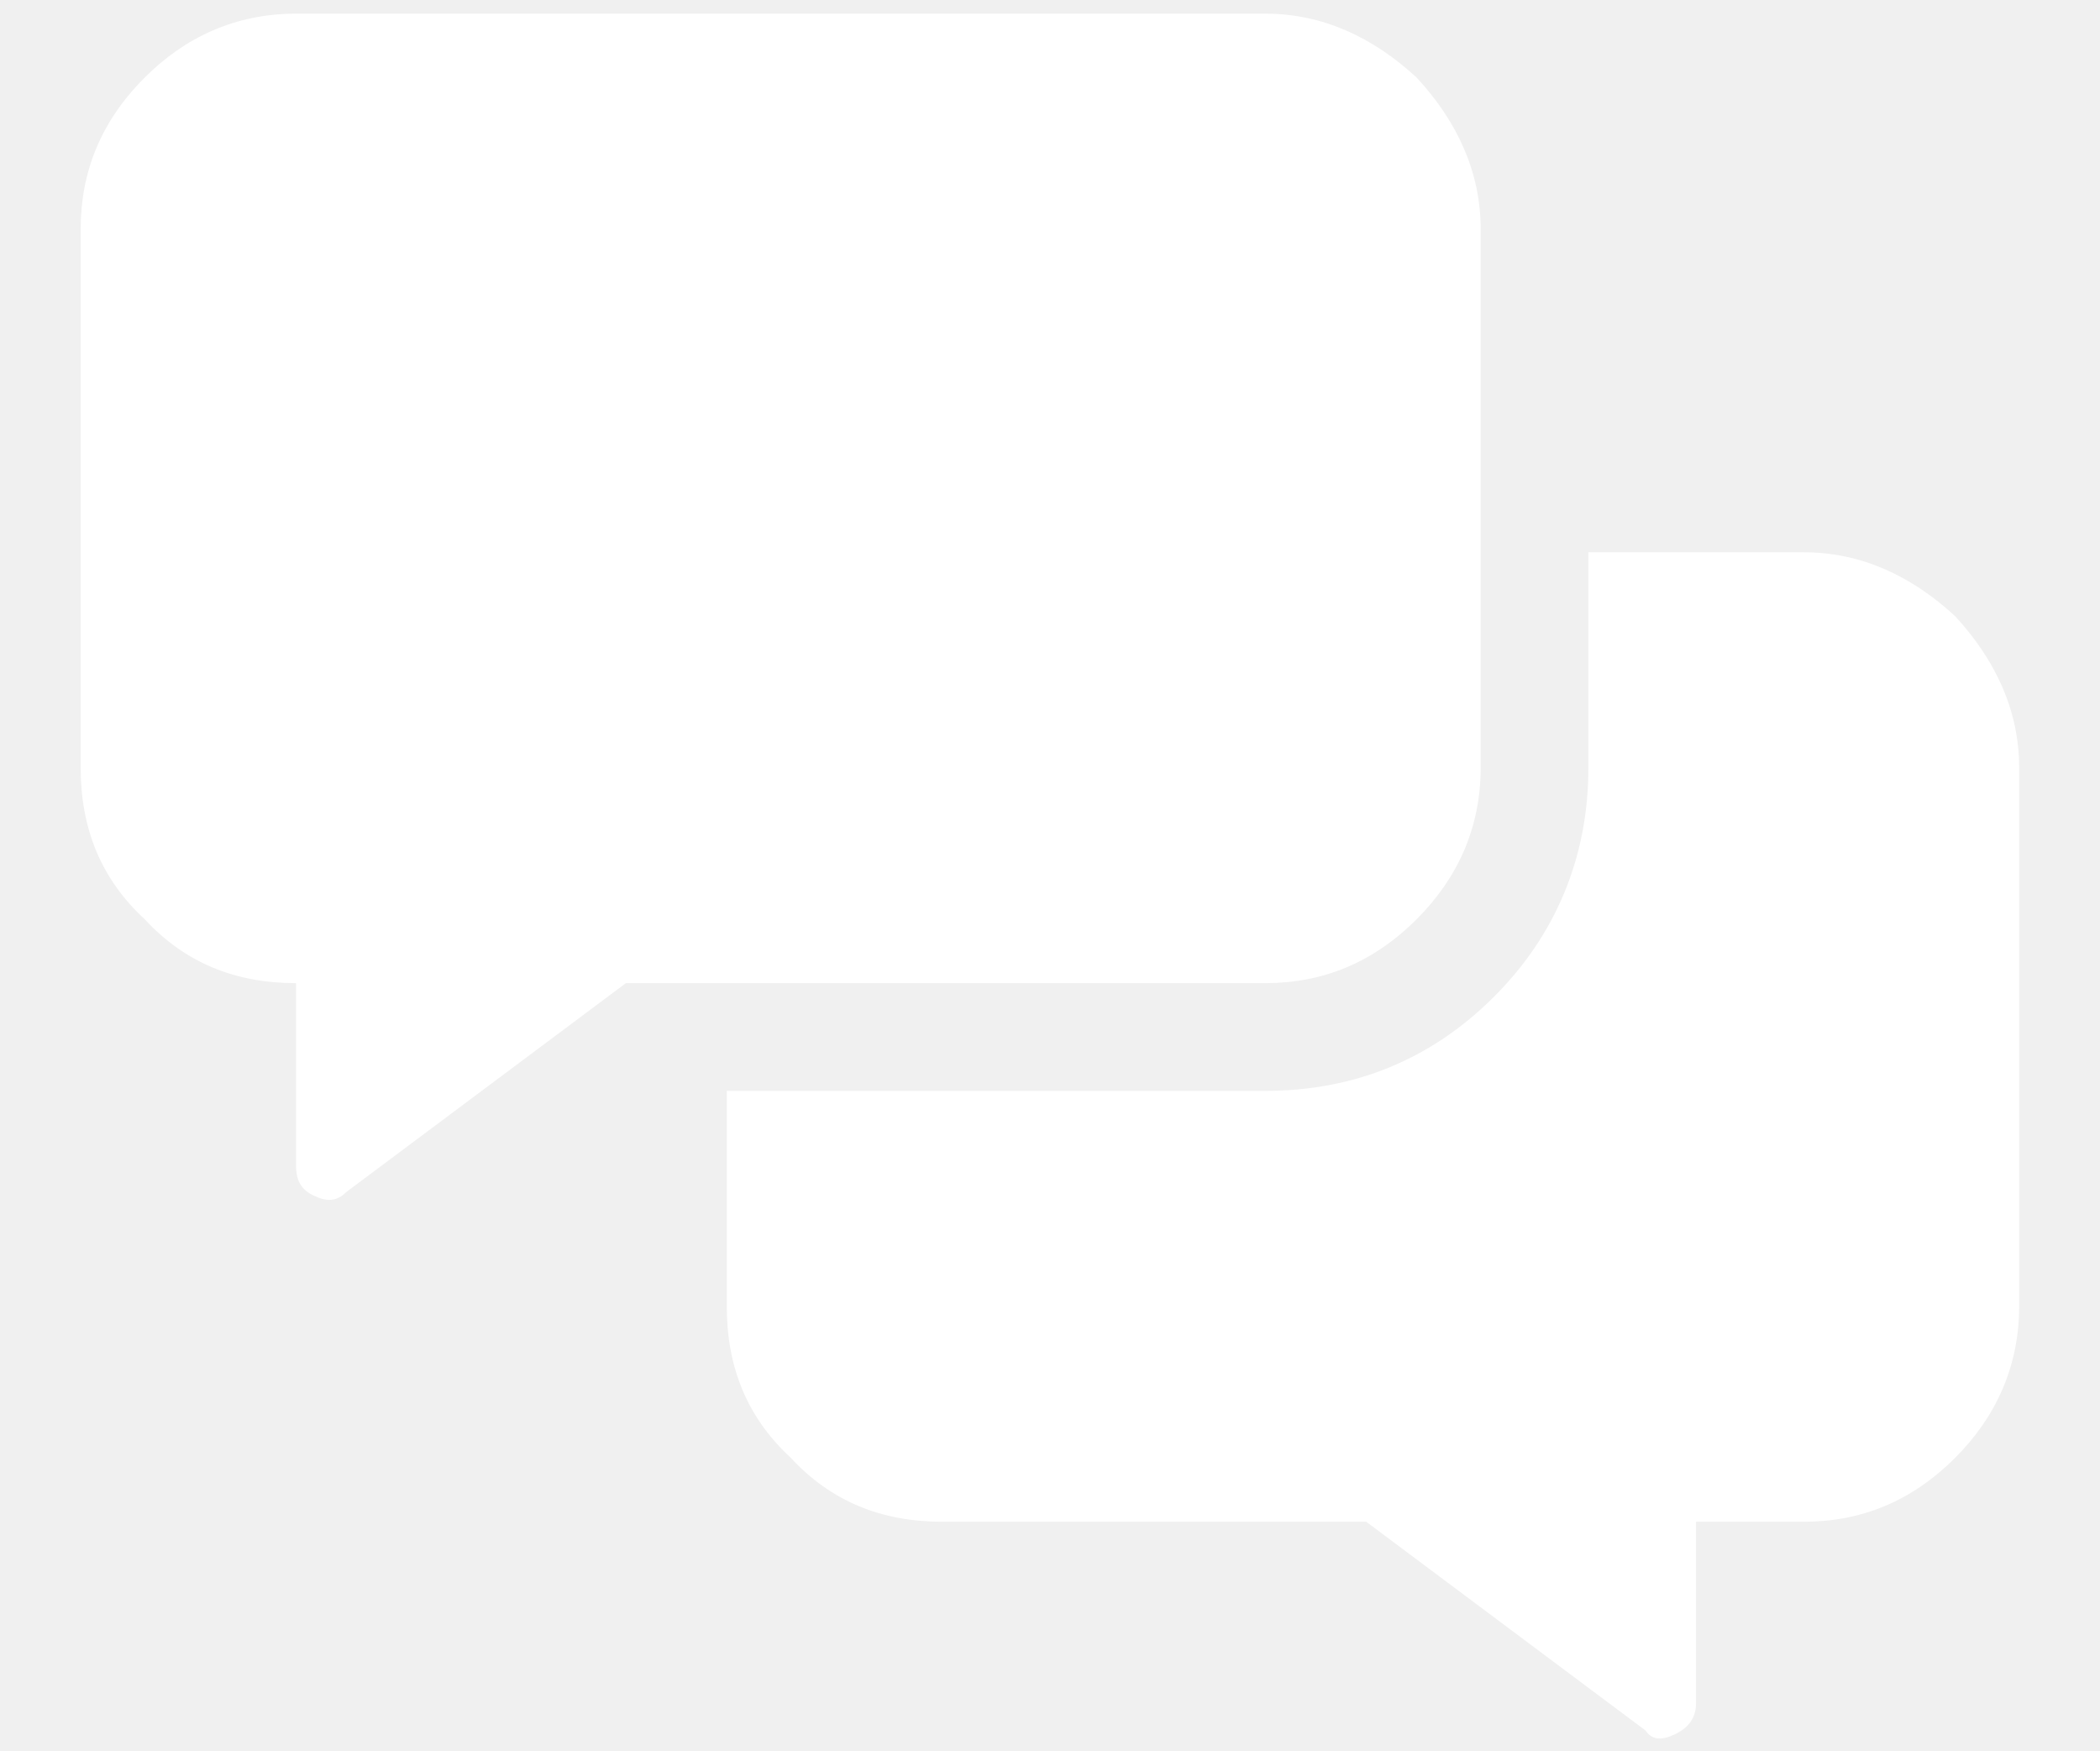
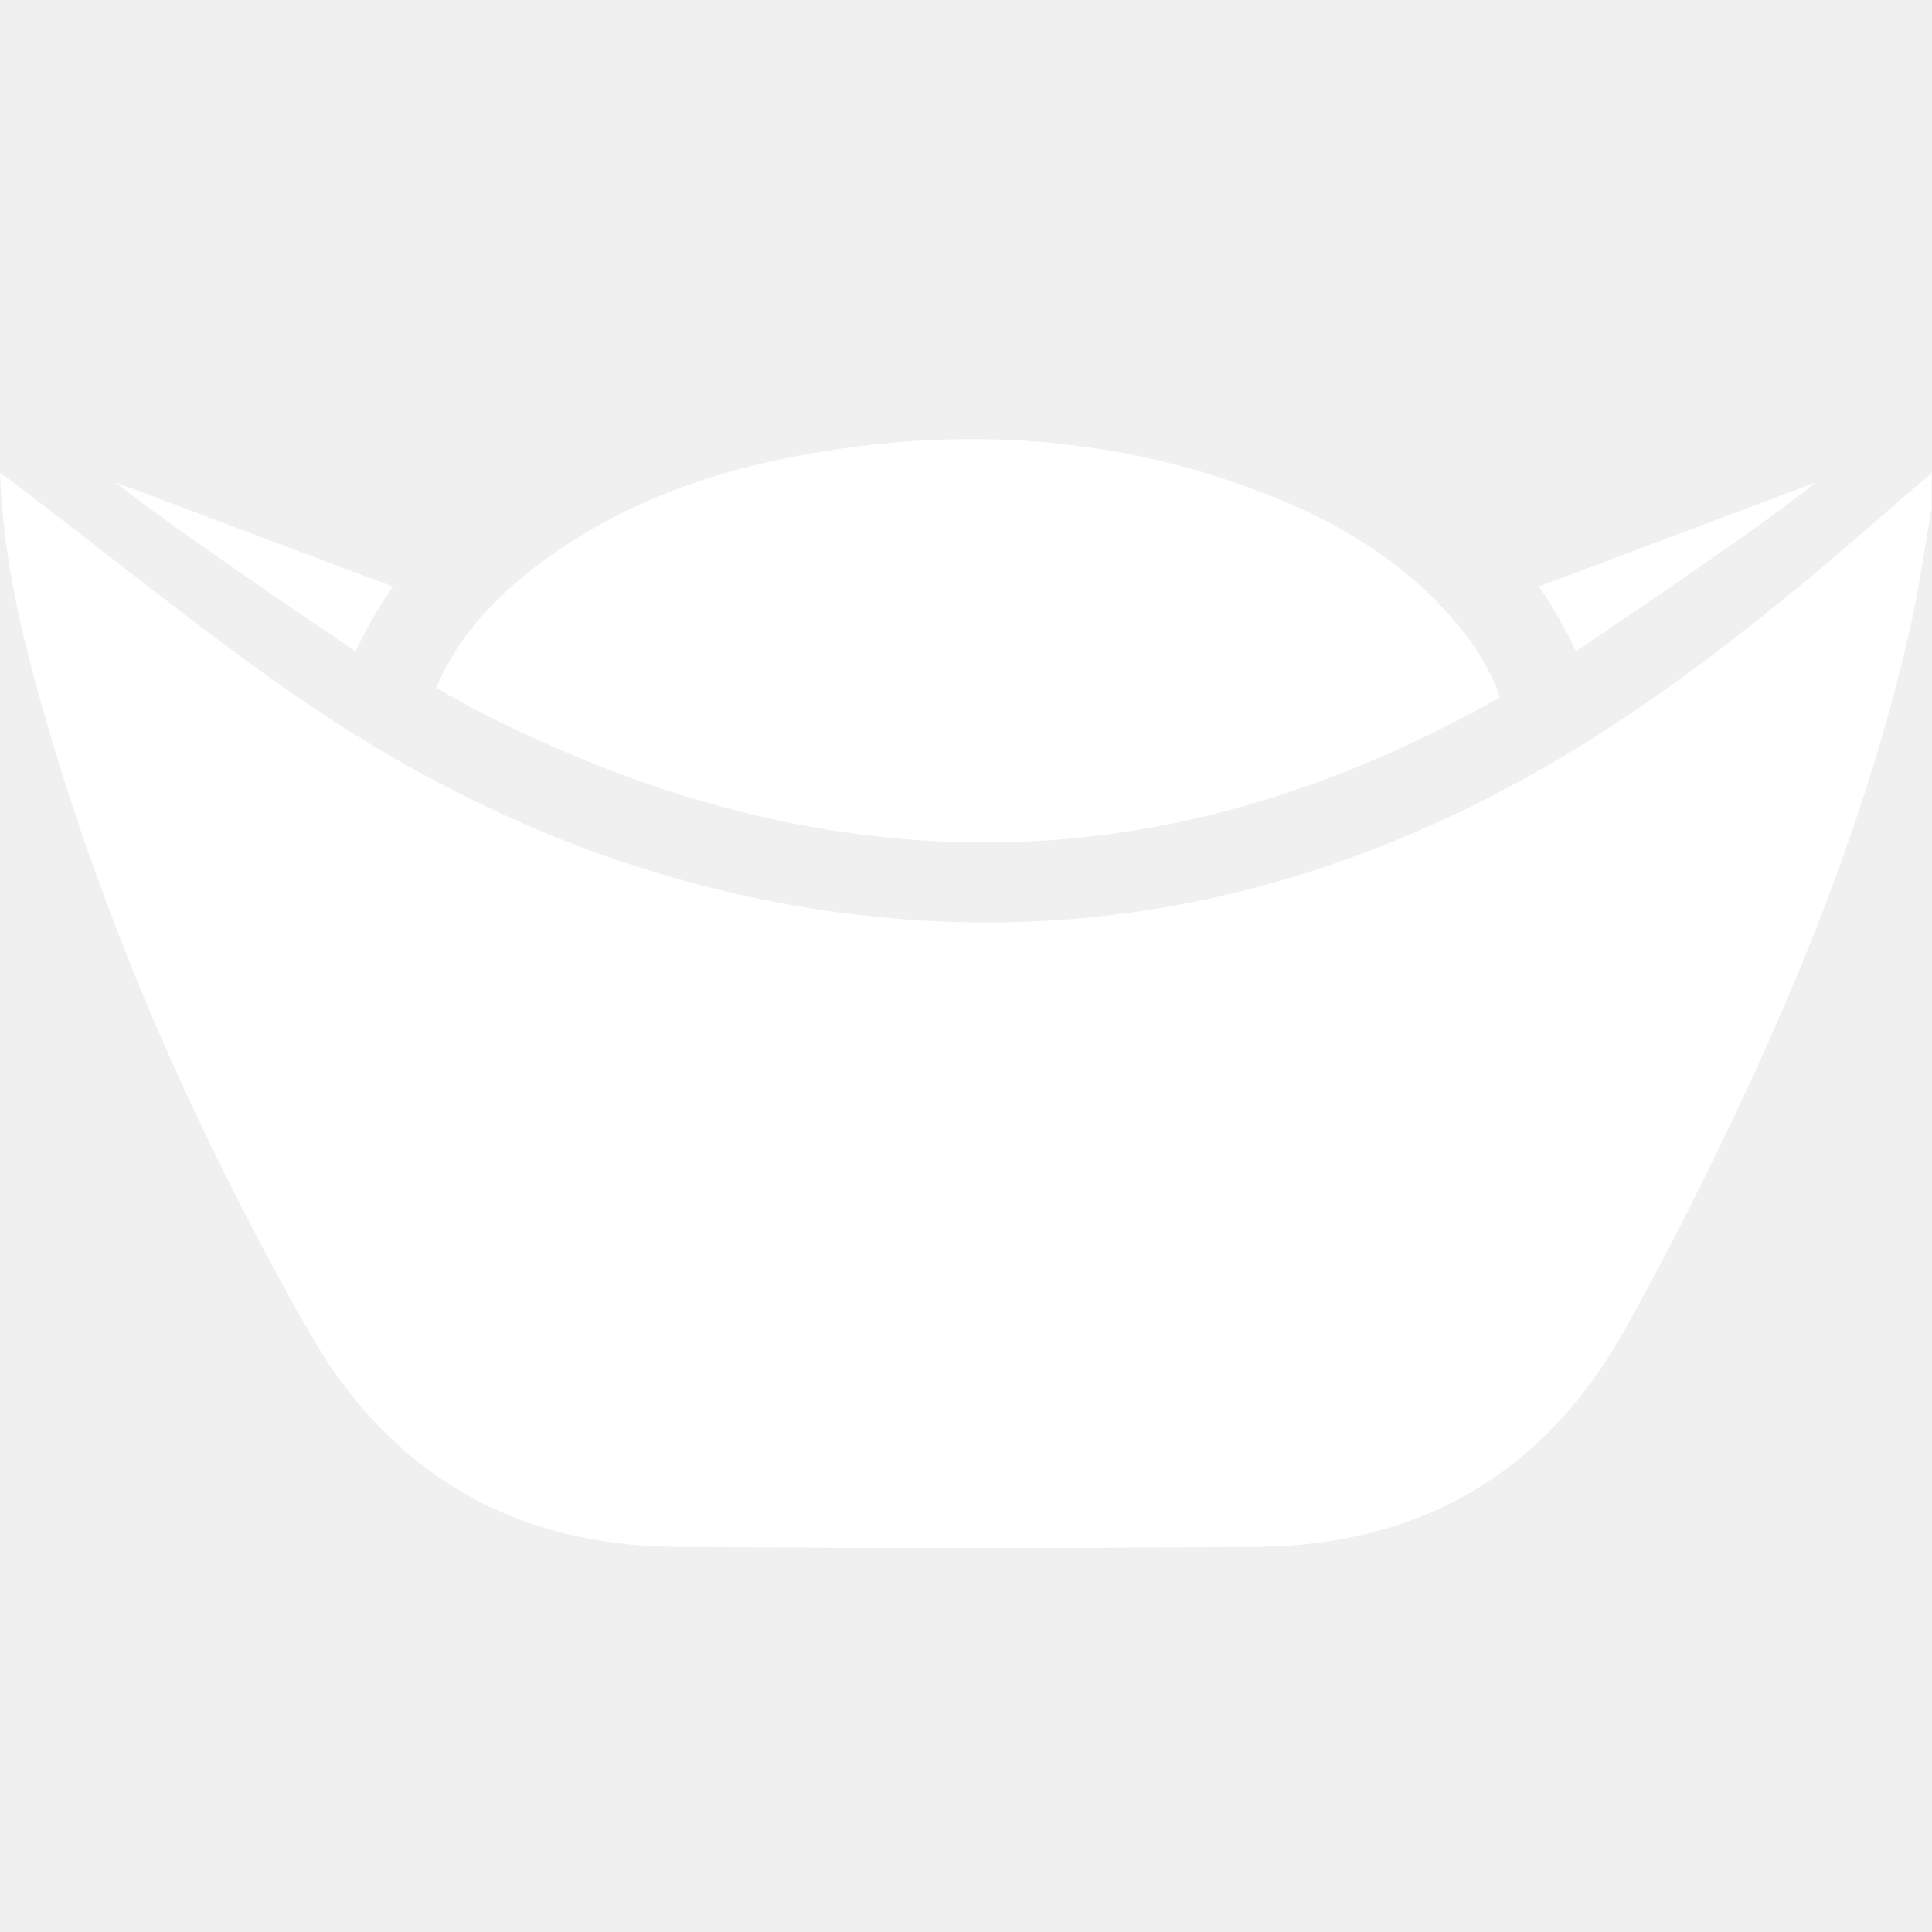
- <svg xmlns="http://www.w3.org/2000/svg" width="24" height="20" viewBox="0 0 24 20" fill="none">
-   <path d="M16.922 8.772C16.922 9.464 16.653 10.041 16.191 10.502C15.691 11.002 15.114 11.233 14.46 11.233H7.153L3.96 13.618C3.845 13.733 3.73 13.733 3.576 13.656C3.422 13.579 3.383 13.464 3.383 13.31V11.233C2.691 11.233 2.114 11.002 1.653 10.502C1.153 10.041 0.922 9.464 0.922 8.772V2.618C0.922 1.964 1.153 1.387 1.653 0.887C2.114 0.425 2.691 0.156 3.383 0.156H14.46C15.114 0.156 15.691 0.425 16.191 0.887C16.653 1.387 16.922 1.964 16.922 2.618V8.772ZM20.614 6.31C21.268 6.31 21.845 6.579 22.345 7.041C22.806 7.541 23.076 8.118 23.076 8.772V14.925C23.076 15.618 22.806 16.195 22.345 16.656C21.845 17.156 21.268 17.387 20.614 17.387H19.383V19.464C19.383 19.618 19.306 19.733 19.153 19.81C18.999 19.887 18.883 19.887 18.806 19.772L15.614 17.387H10.768C10.076 17.387 9.499 17.156 9.037 16.656C8.537 16.195 8.306 15.618 8.306 14.925V12.464H14.46C15.46 12.464 16.345 12.118 17.076 11.387C17.768 10.695 18.153 9.81 18.153 8.772V6.31H20.614Z" fill="white" />
+ <svg xmlns="http://www.w3.org/2000/svg" width="24" height="24" viewBox="0 0 24 24" fill="none">
+   <path d="M24 6.298C23.912 6.78 23.845 7.266 23.741 7.743C23.306 9.7 22.602 11.568 21.769 13.386C21.277 14.447 20.754 15.498 20.185 16.517C19.196 18.288 17.658 19.194 15.629 19.215C13.217 19.235 10.804 19.235 8.392 19.215C6.362 19.199 4.825 18.288 3.826 16.523C2.33 13.883 1.129 11.123 0.362 8.183C0.171 7.442 0.031 6.692 0 5.874C0.098 5.946 0.166 5.988 0.228 6.04C1.367 6.904 2.475 7.81 3.645 8.623C5.42 9.855 7.367 10.751 9.5 11.18C12.787 11.838 15.888 11.325 18.828 9.731C20.557 8.794 22.064 7.561 23.534 6.272C23.684 6.138 23.845 6.008 23.995 5.879V6.298H24Z" fill="white" />
+   <path d="M5.415 8.545C5.467 8.571 5.519 8.602 5.565 8.628C5.695 8.7 5.788 8.752 5.881 8.804C8.04 9.917 10.116 10.461 12.228 10.466C14.386 10.466 16.478 9.876 18.632 8.664C18.518 8.328 18.321 7.996 18.031 7.67C17.482 7.044 16.773 6.562 15.862 6.19C13.983 5.423 11.938 5.258 9.789 5.687C8.49 5.946 7.429 6.417 6.549 7.121C6.01 7.556 5.638 8.022 5.415 8.55V8.545Z" fill="white" />
+   <path d="M19.579 8.09C20.122 7.722 21.981 6.469 22.556 5.993L19.113 7.287C19.17 7.365 19.227 7.448 19.279 7.536C19.393 7.722 19.491 7.908 19.579 8.095V8.09Z" fill="white" />
+   <path d="M4.416 8.09C3.872 7.722 2.014 6.469 1.439 5.993L4.882 7.287C4.825 7.365 4.768 7.448 4.716 7.536C4.602 7.722 4.504 7.908 4.416 8.095V8.09Z" fill="white" />
</svg>
